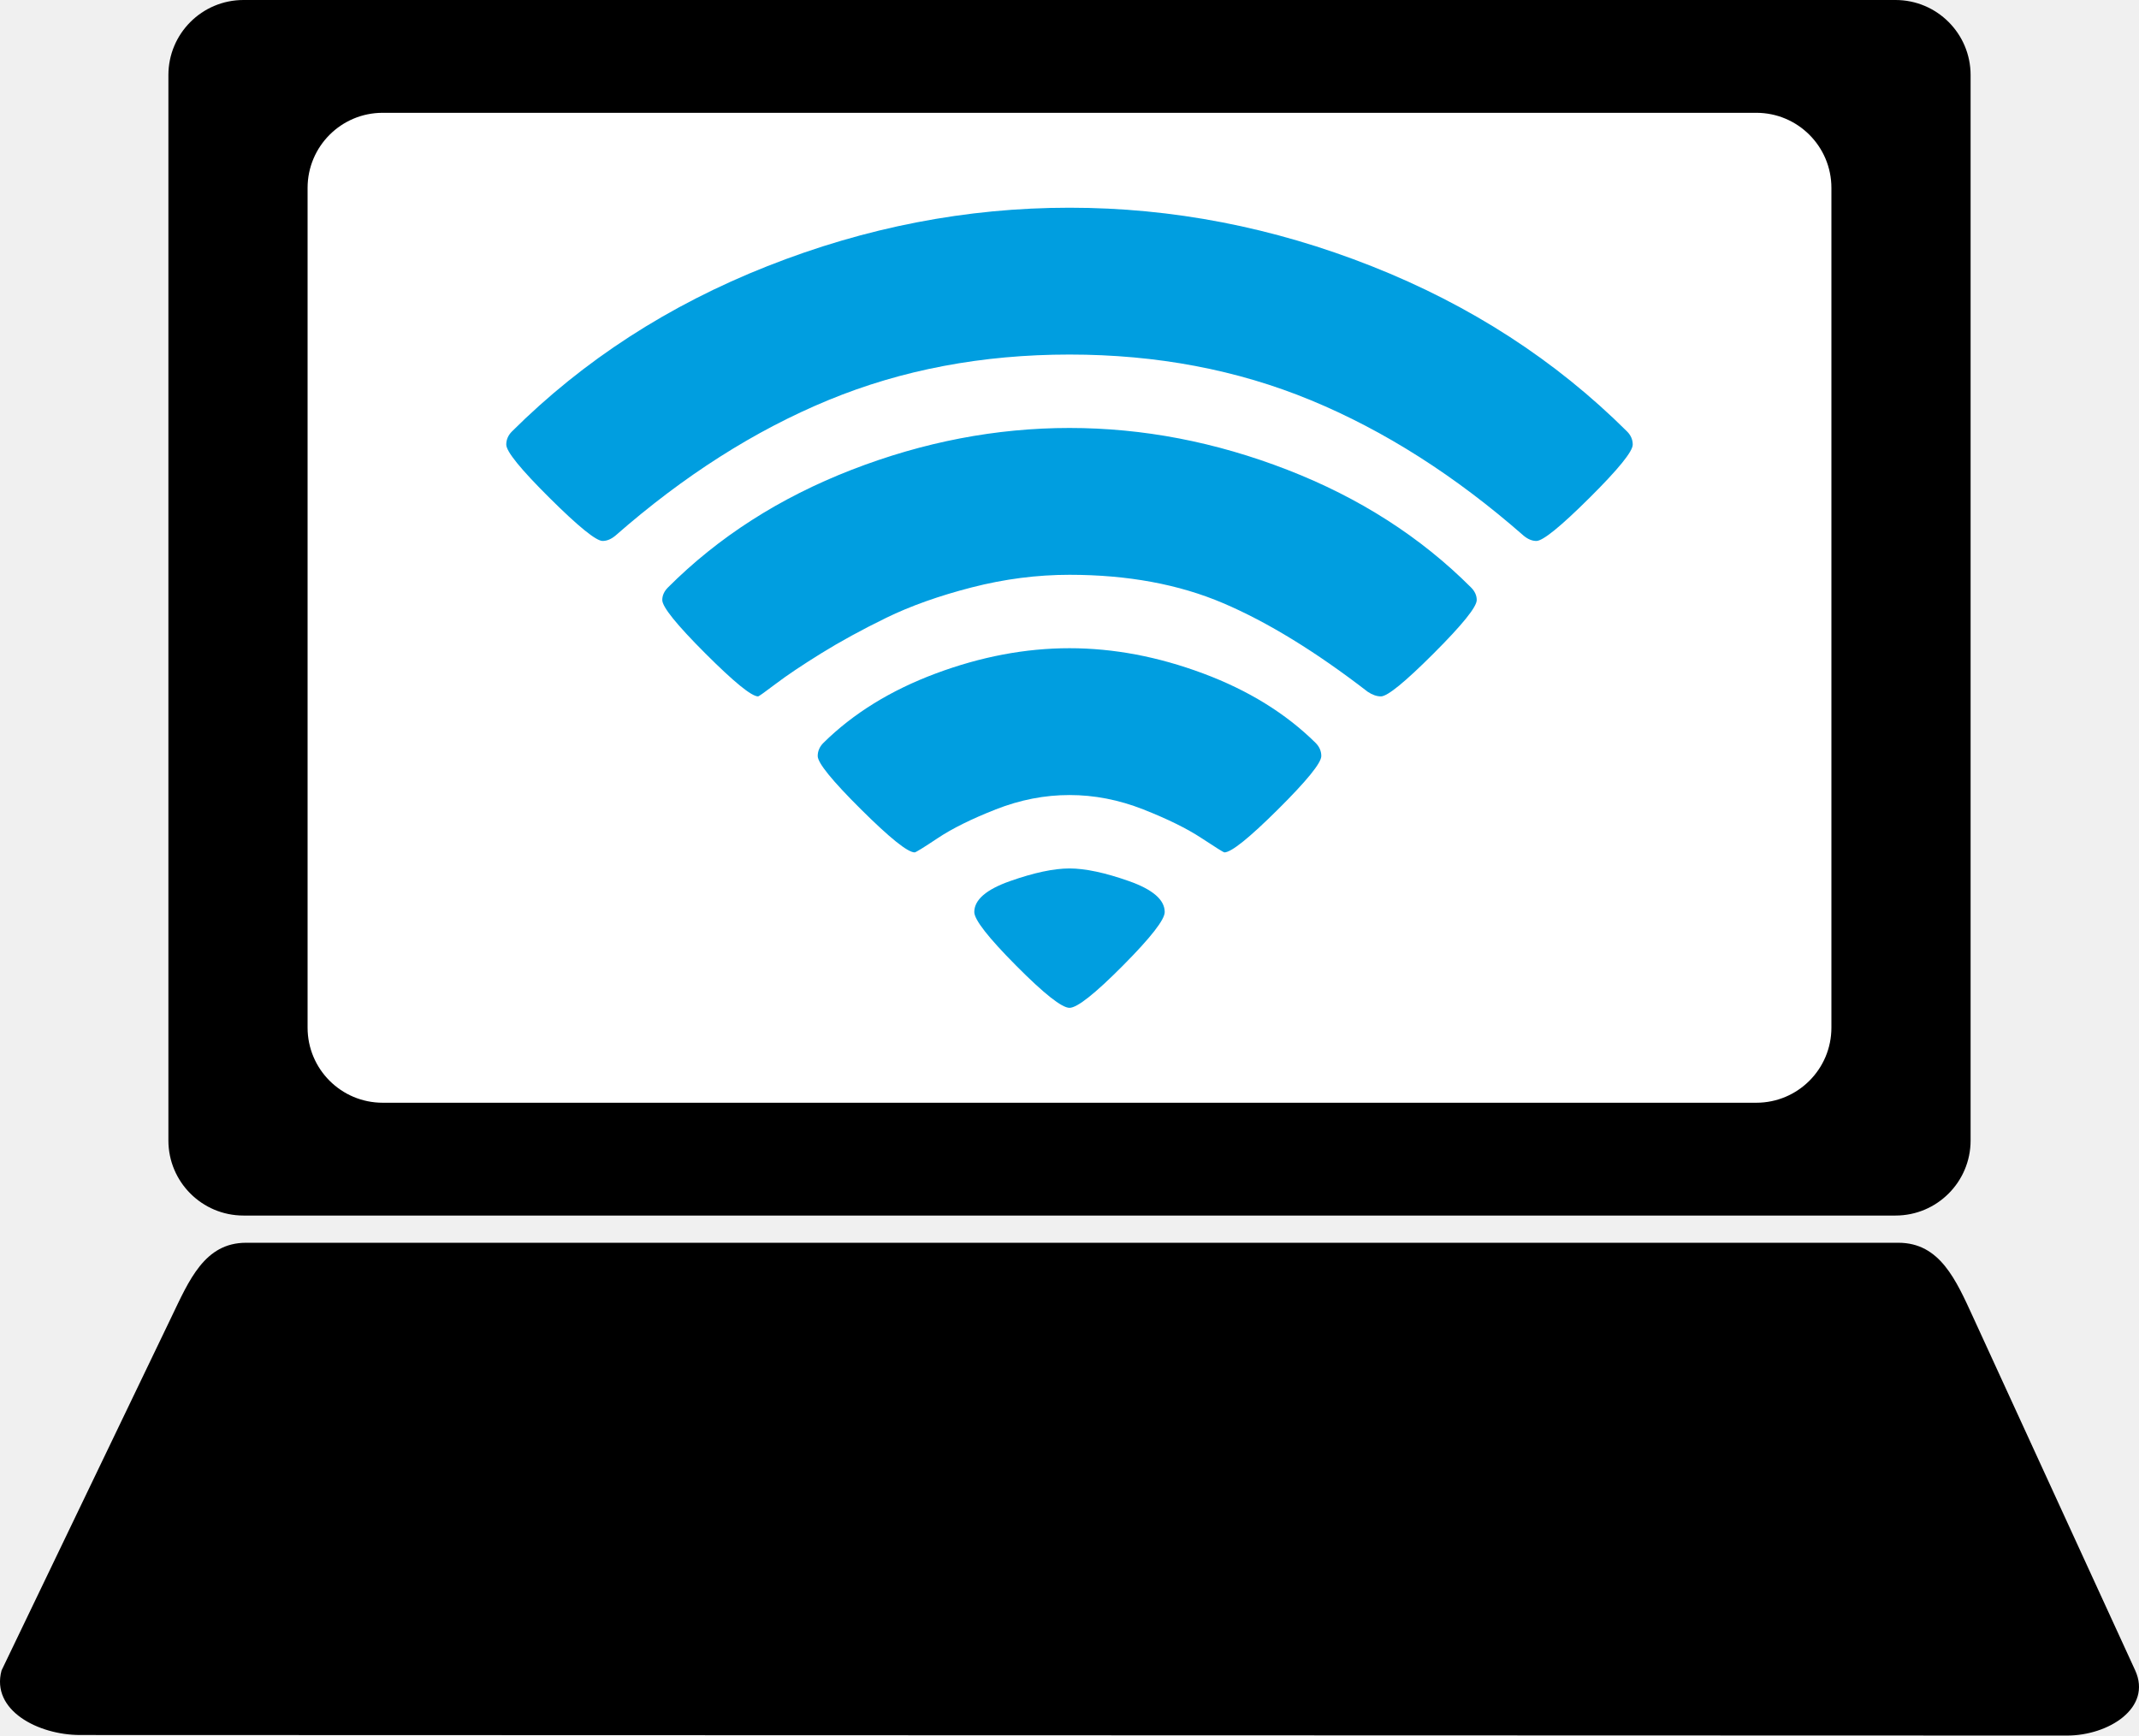
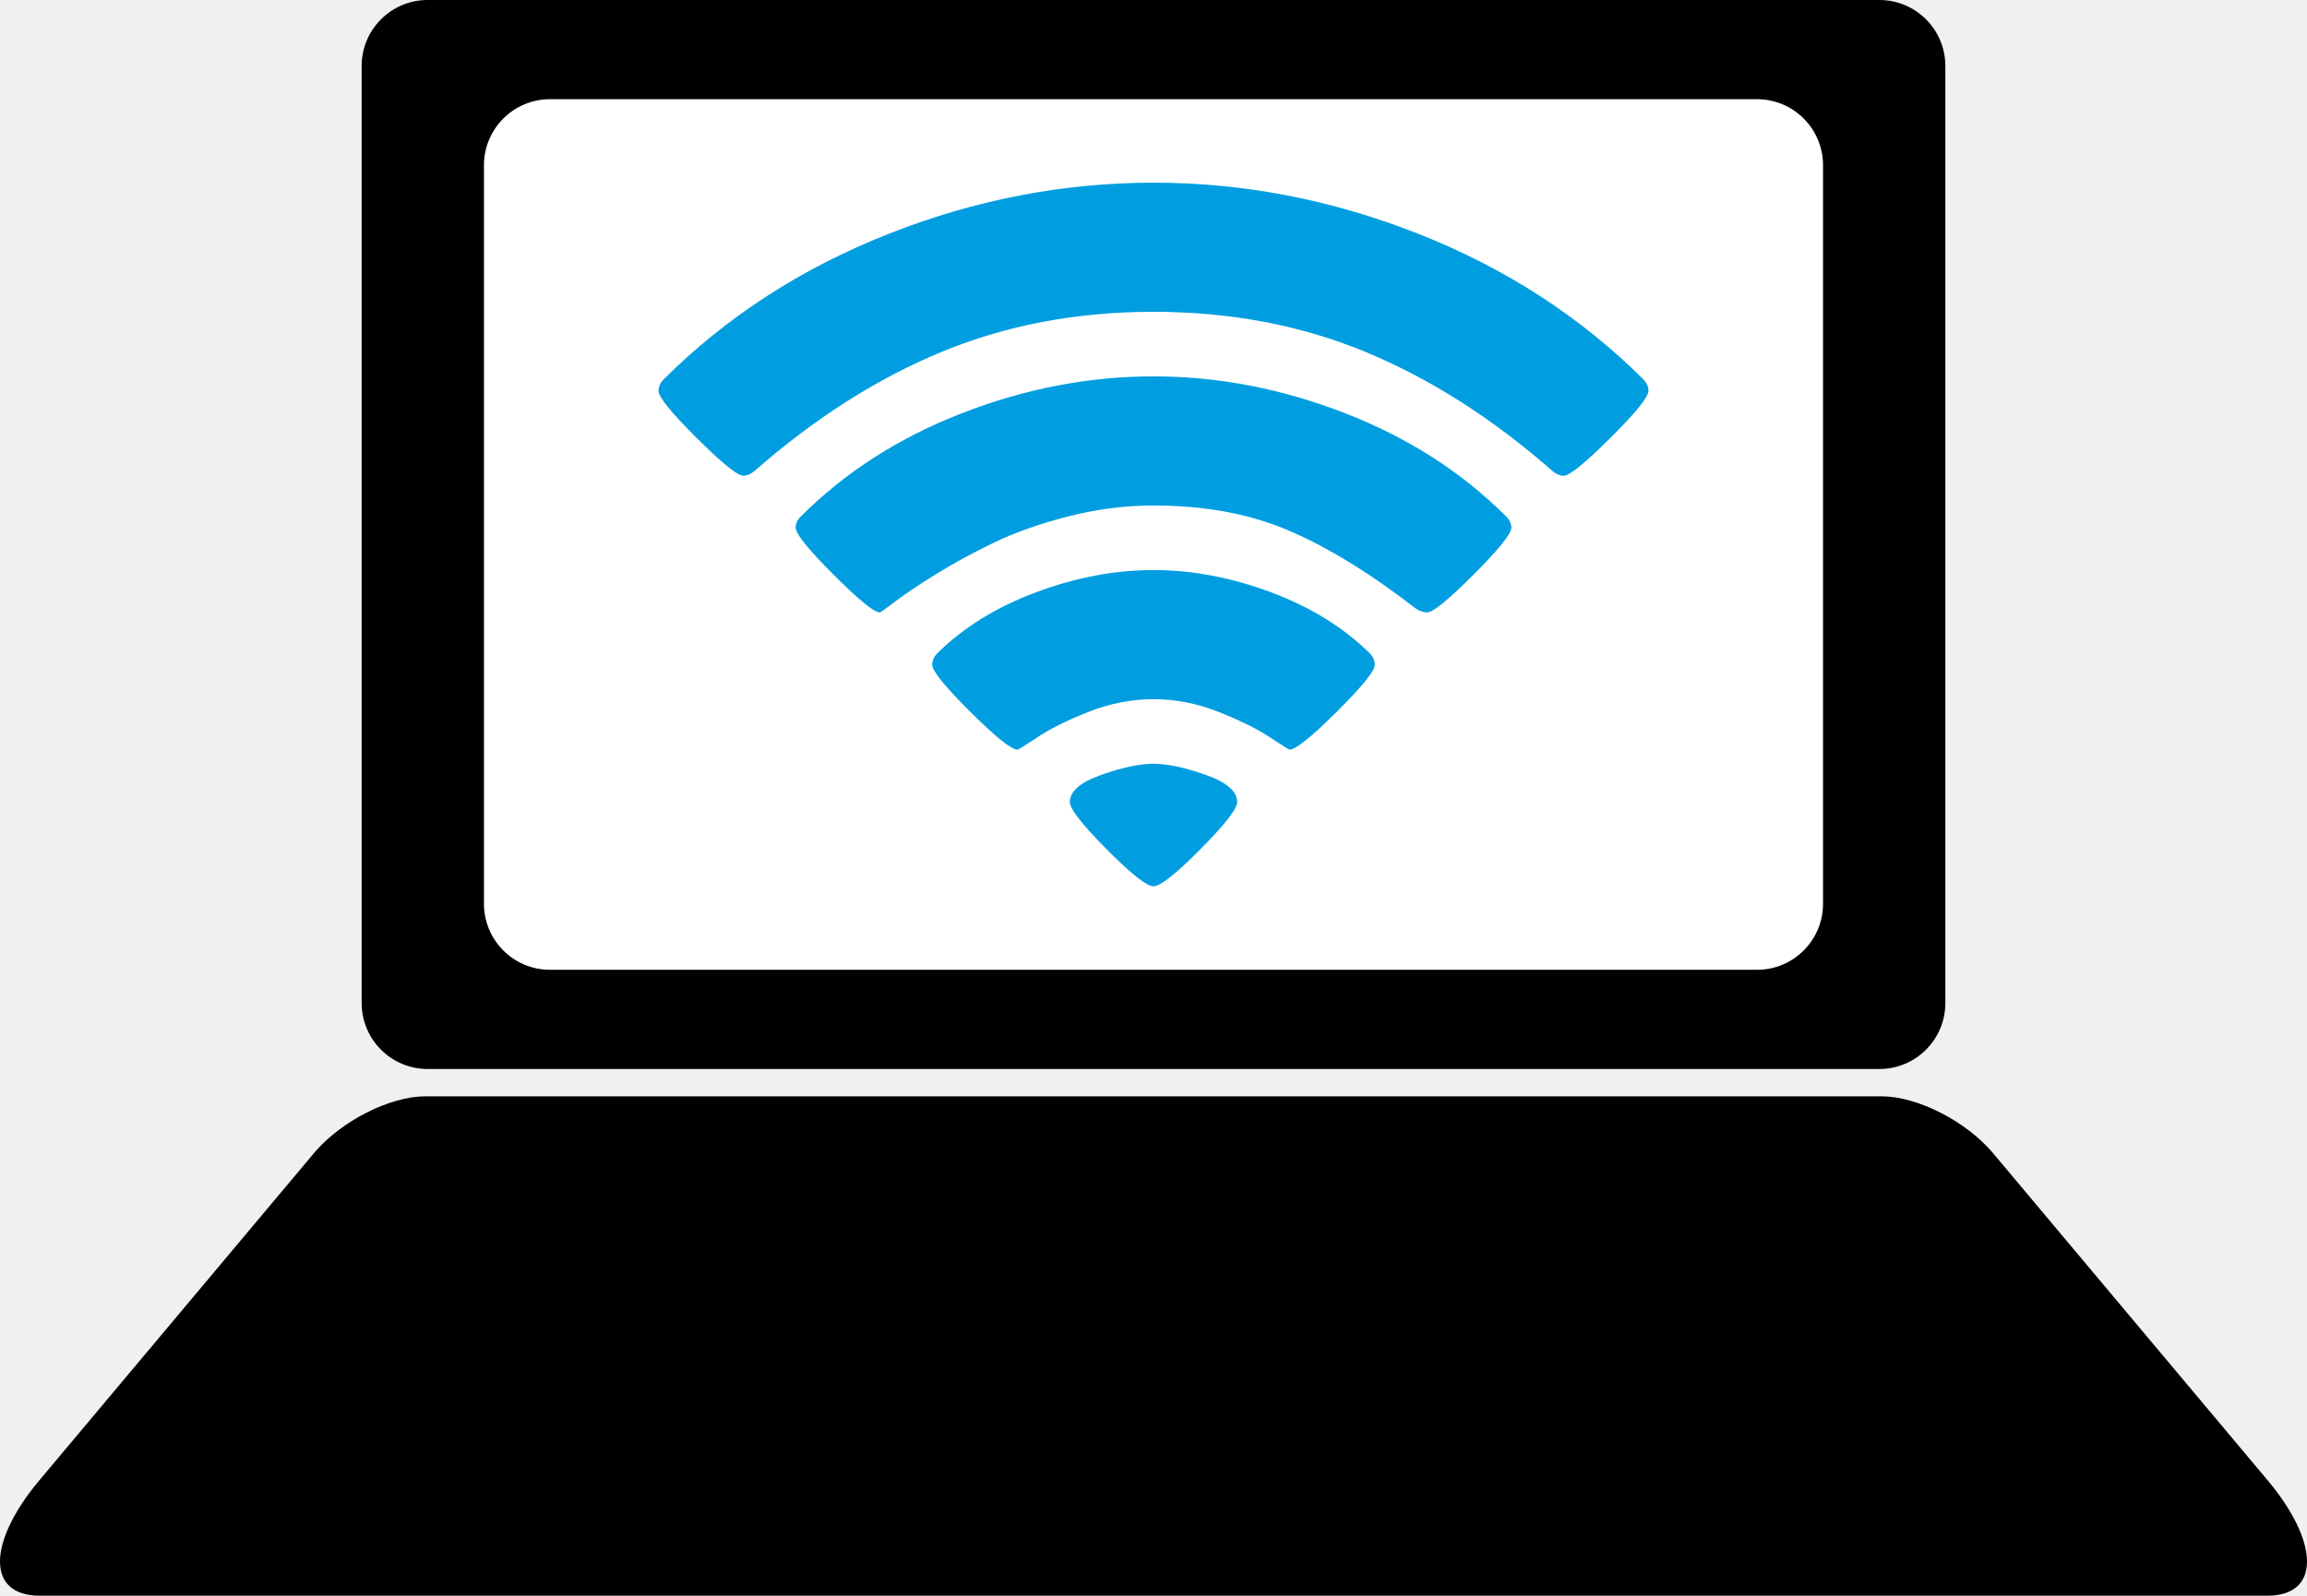
- <svg xmlns="http://www.w3.org/2000/svg" width="183.751mm" height="149.094mm" viewBox="0 0 651.086 528.286" id="svg6771" version="1.1">
+ <svg xmlns="http://www.w3.org/2000/svg" version="1.1" id="svg6771" viewBox="0 0 798.273 552.302" height="155.872mm" width="225.29mm">
  <defs id="defs6773" />
-   <g id="layer1" transform="translate(-49.4568,-116.6479)">
-     <g id="g15685">
-       <path id="rect7323" d="m 124.347,494.934 502.971,0 c 12.631,0 17.532,11.32 22.8,22.8 l 49.247,107.322 c 5.268,11.48 -8.105,19.881 -20.736,19.878 L 73.797,644.764 c -12.631,-0.004 -27.157,-7.452 -23.868,-19.647 L 101.546,517.734 c 5.472,-11.384 10.169,-22.8 22.8,-22.8 z" style="opacity:1;fill:#000000;fill-opacity:1;fill-rule:nonzero;stroke:none;stroke-width:16.1;stroke-linecap:round;stroke-linejoin:round;stroke-miterlimit:4;stroke-dasharray:none;stroke-dashoffset:0;stroke-opacity:1" />
-       <g id="g9314">
+   <g id="layer1" transform="translate(25.6795,-114.9337)">
+     <g id="g5011">
+       <g transform="matrix(0.9989584,0,0,1,-1.152582,-1.714331)" id="g9314">
        <g id="g7325" transform="translate(-7.85714,0)">
          <rect ry="22.857" y="116.648" x="108.571" height="370" width="548.571" id="rect7319" style="opacity:1;fill:#000000;fill-opacity:1;fill-rule:nonzero;stroke:none;stroke-width:16.1;stroke-linecap:round;stroke-linejoin:round;stroke-miterlimit:4;stroke-dasharray:none;stroke-dashoffset:0;stroke-opacity:1" />
          <rect ry="22.857" y="150.985" x="150.94" height="301.325" width="463.833" id="rect7321" style="opacity:1;fill:#ffffff;fill-opacity:1;fill-rule:nonzero;stroke:none;stroke-width:16.1;stroke-linecap:round;stroke-linejoin:round;stroke-miterlimit:4;stroke-dasharray:none;stroke-dashoffset:0;stroke-opacity:1" />
        </g>
        <path id="path7737" d="m 375,423.421 q -3.492,0 -16.236,-12.832 -12.745,-12.832 -12.745,-16.324 0,-5.587 10.912,-9.428 10.912,-3.841 18.069,-3.841 7.158,0 18.069,3.841 10.912,3.841 10.912,9.428 0,3.492 -12.745,16.324 Q 378.492,423.421 375,423.421 Z m 47.138,-47.312 q -0.349,0 -6.983,-4.365 -6.634,-4.365 -17.72,-8.729 -11.086,-4.365 -22.434,-4.365 -11.348,0 -22.434,4.365 -11.086,4.365 -17.633,8.729 -6.547,4.365 -7.071,4.365 -3.143,0 -16.324,-13.094 -13.181,-13.094 -13.181,-16.236 0,-2.27 1.746,-4.015 13.618,-13.443 34.219,-21.125 20.601,-7.682 40.678,-7.682 20.077,0 40.678,7.682 20.601,7.682 34.219,21.125 1.746,1.746 1.746,4.015 0,3.143 -13.181,16.236 -13.181,13.094 -16.324,13.094 z m 47.662,-47.487 q -1.92,0 -4.015,-1.397 -23.743,-18.331 -43.995,-26.973 -20.252,-8.642 -46.789,-8.642 -14.84,0 -29.767,3.841 -14.927,3.841 -26.013,9.253 -11.086,5.412 -19.815,10.824 -8.729,5.412 -13.792,9.253 -5.063,3.841 -5.412,3.841 -2.968,0 -16.062,-13.094 -13.094,-13.094 -13.094,-16.236 0,-2.095 1.746,-3.841 23.045,-23.045 55.867,-35.79 32.822,-12.745 66.342,-12.745 33.52,0 66.342,12.745 32.822,12.745 55.867,35.79 1.746,1.746 1.746,3.841 0,3.143 -13.094,16.236 -13.094,13.094 -16.062,13.094 z m 47.312,-47.312 q -1.92,0 -3.841,-1.571 -31.251,-27.41 -64.858,-41.289 Q 414.805,224.569 375,224.569 q -39.805,0 -73.413,13.879 -33.608,13.879 -64.858,41.289 -1.92,1.571 -3.841,1.571 -2.968,0 -16.149,-13.094 -13.181,-13.094 -13.181,-16.236 0,-2.27 1.746,-4.015 32.647,-32.473 77.69,-50.28 Q 328.037,179.875 375,179.875 q 46.963,0 92.006,17.808 45.043,17.808 77.69,50.28 1.746,1.746 1.746,4.015 0,3.143 -13.181,16.236 -13.181,13.094 -16.149,13.094 z" style="fill:#009ee0;fill-opacity:1" />
      </g>
+       <path id="rect4954" d="m 121.457,494.393 c 0,0 504,0 504,0 12.188,0 29.135,8.503 38.532,19.702 0,0 94.954,113.162 94.954,113.162 17.89,21.321 18.541,39.979 -0.099,39.979 0,0 -770.775,0 -770.775,0 -18.639,0 -17.989,-18.658 -0.099,-39.979 0,0 94.954,-113.162 94.954,-113.162 9.397,-11.199 26.344,-19.702 38.532,-19.702 0,0 0,0 0,0" style="opacity:1;fill:#000000;fill-opacity:1;fill-rule:nonzero;stroke:none;stroke-width:3.8;stroke-linecap:round;stroke-linejoin:round;stroke-miterlimit:4;stroke-dasharray:none;stroke-dashoffset:0;stroke-opacity:1" />
    </g>
  </g>
</svg>
